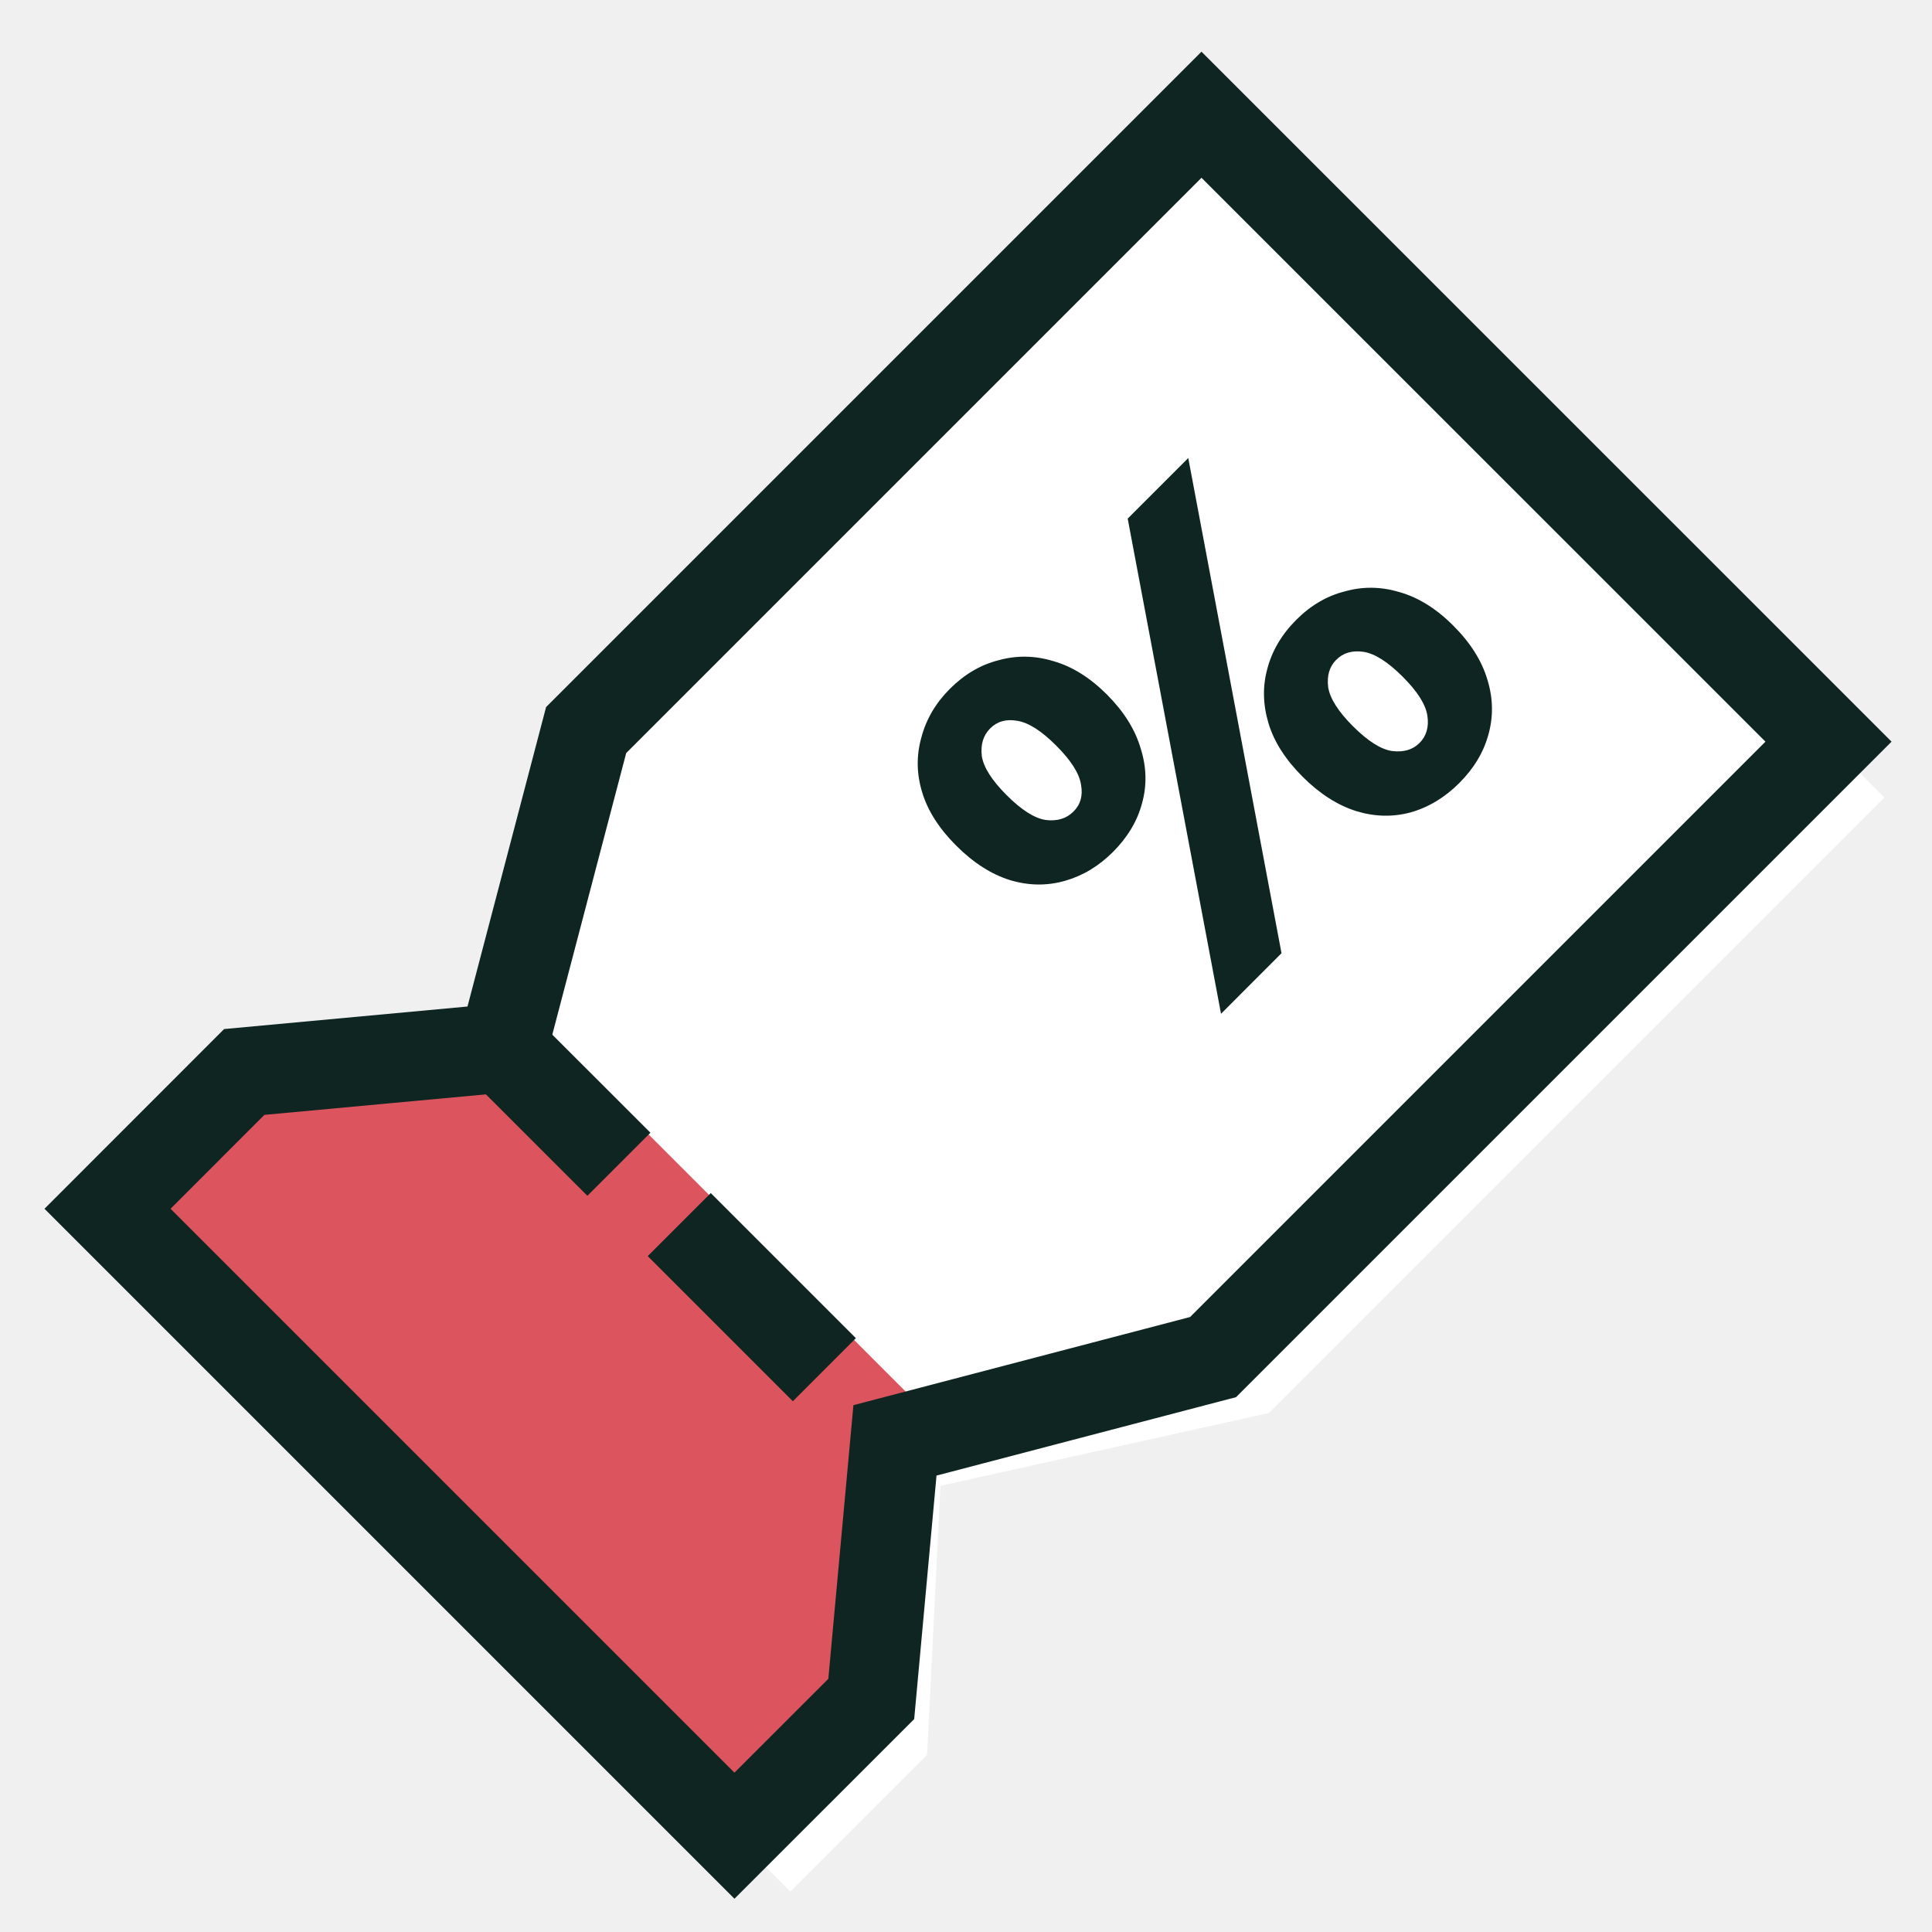
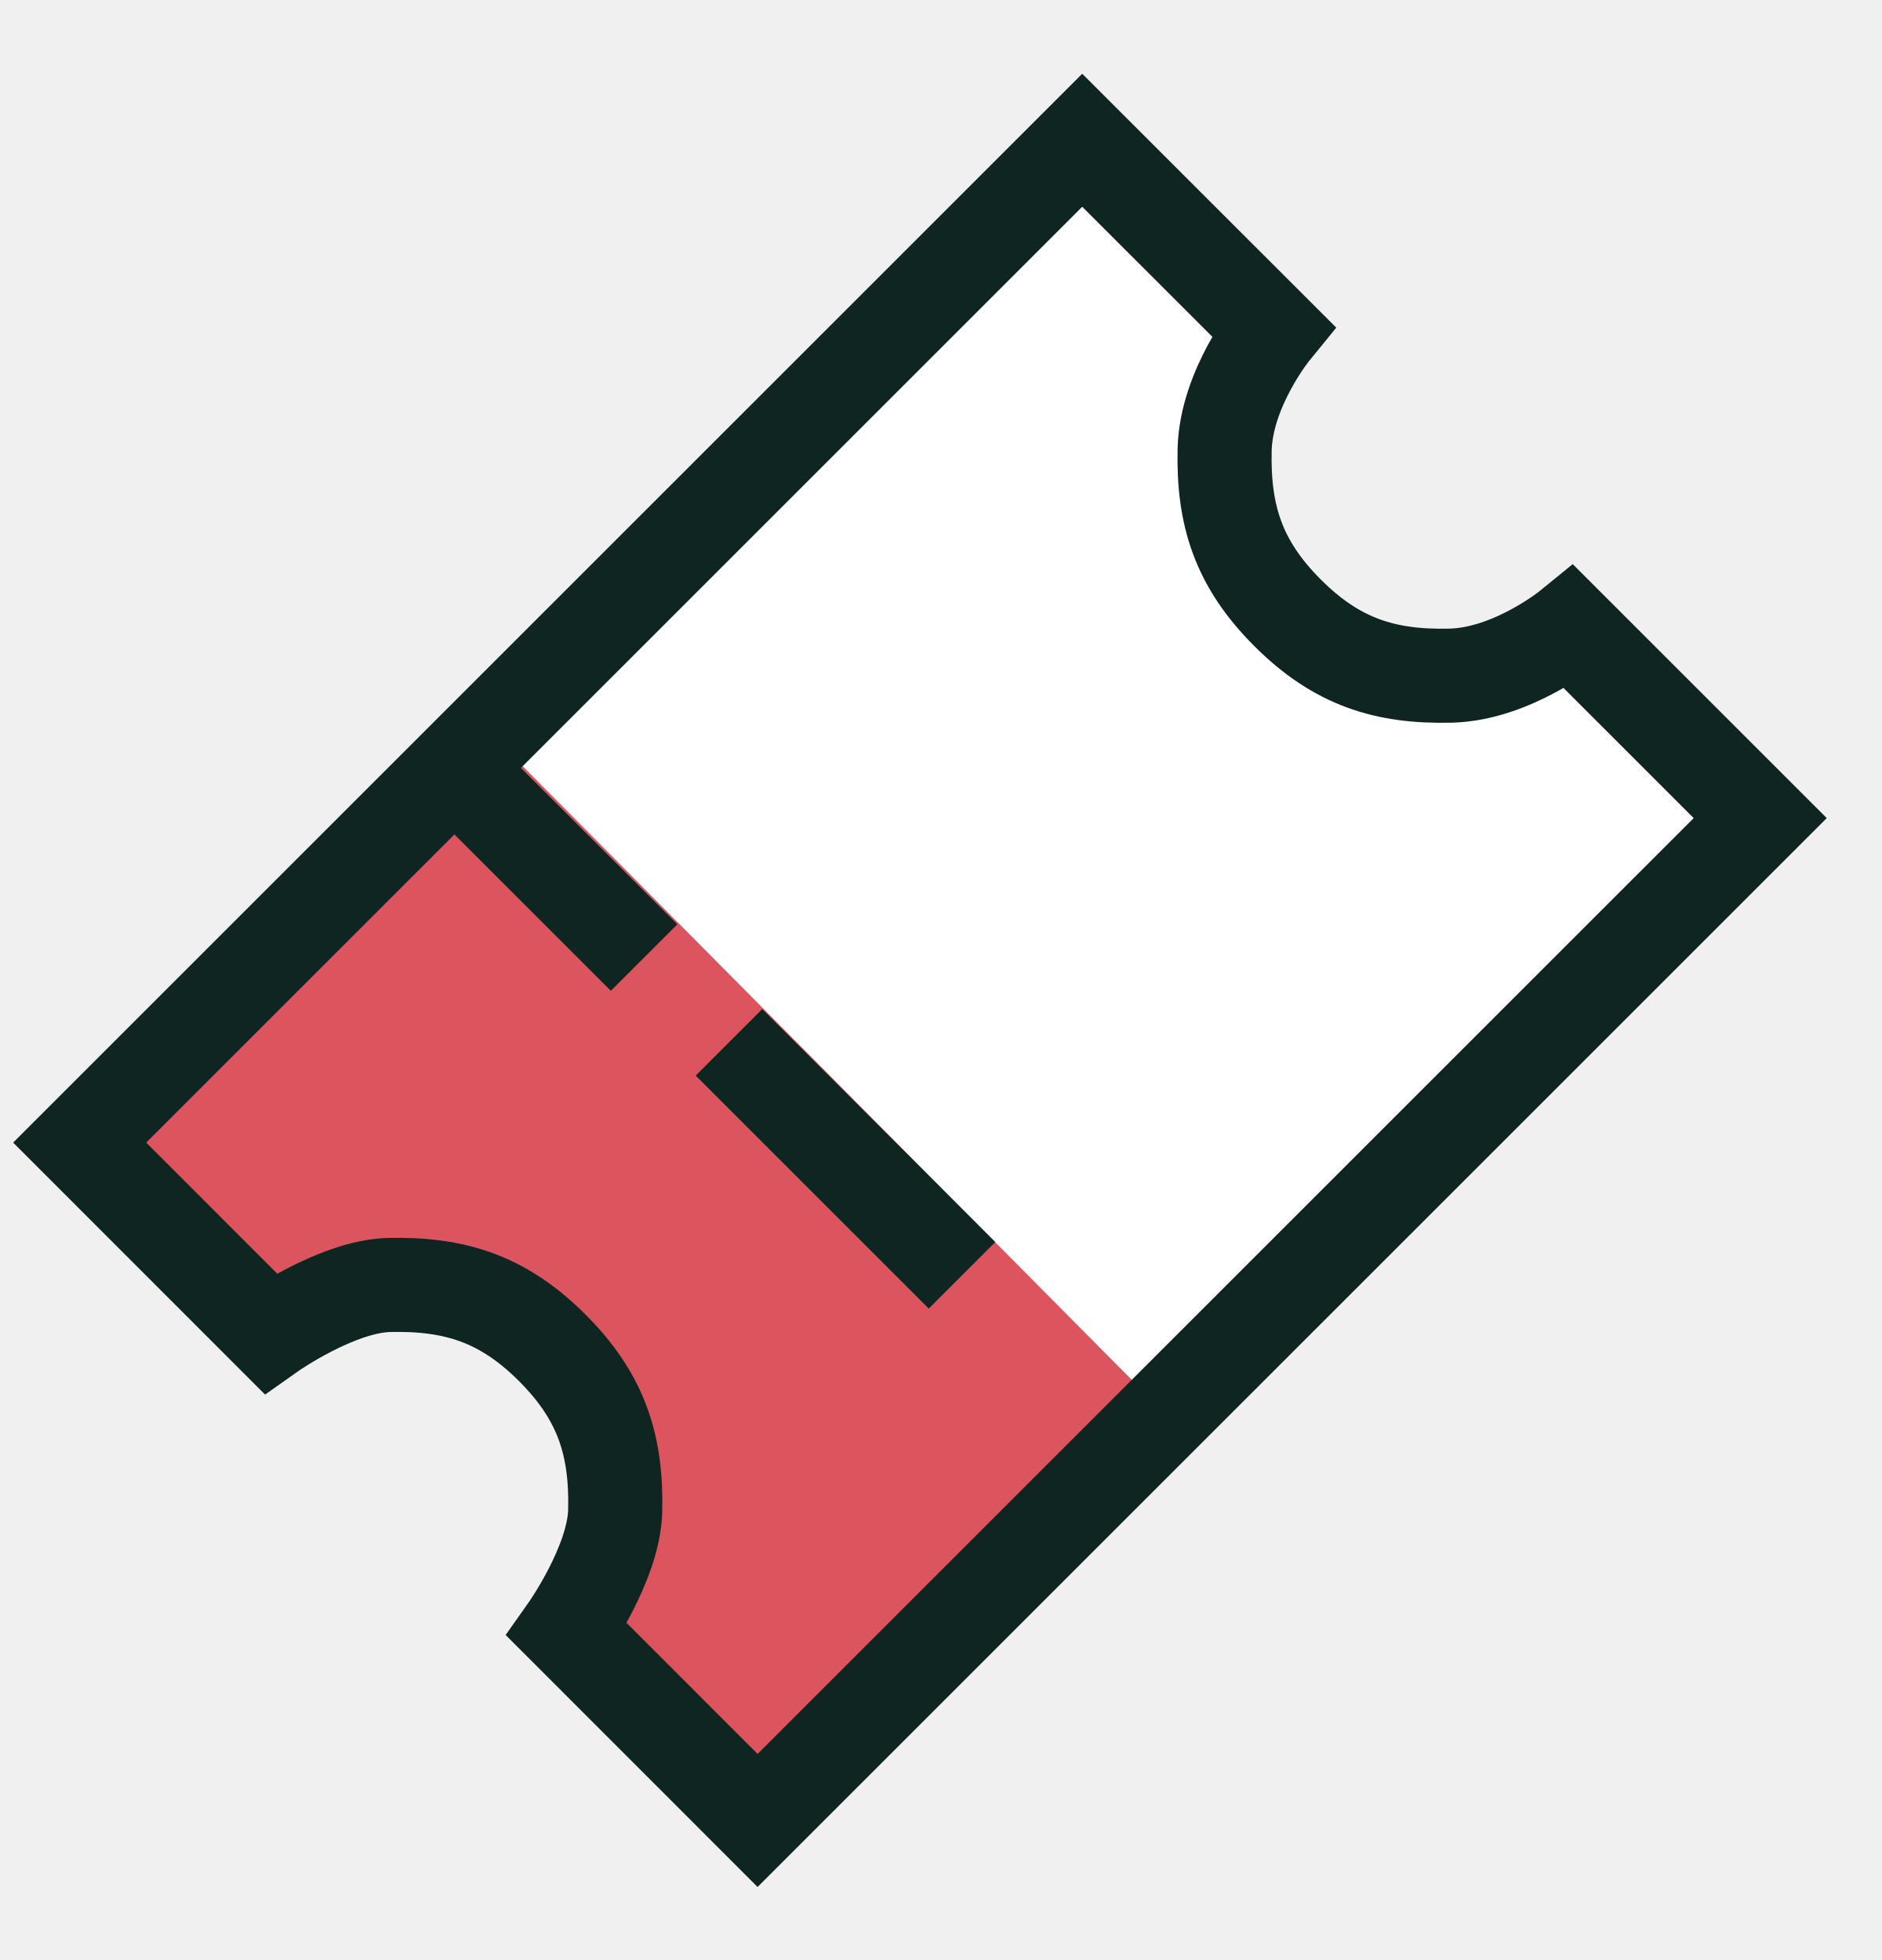
- <svg xmlns="http://www.w3.org/2000/svg" width="26" height="26" viewBox="0 0 26 26" fill="none">
-   <path d="M8.052 22.871L1.447 16.267L3.287 14.426L6.906 14.245L7.888 9.825L8.808 8.905L16.169 1.544L22.774 8.149L25.359 10.733L17.997 18.095L17.077 19.015L12.656 19.995L12.476 23.616L10.636 25.456L8.052 22.871Z" fill="white" />
-   <path d="M7.584 22.404L1.447 16.267L3.484 14.229L7.185 13.723L12.527 19.066L12.023 22.768L9.986 24.805L7.584 22.404Z" fill="#DC555E" />
-   <path d="M7.511 22.331L1.447 16.267L3.287 14.426L6.765 14.104L7.888 9.825L8.808 8.905L16.169 1.544L22.234 7.608L24.607 9.981L17.245 17.343L16.325 18.263L12.044 19.384L11.725 22.864L9.884 24.704L7.511 22.331Z" stroke="#0E2522" stroke-width="1.2" />
-   <path d="M11.094 18.433L9.141 16.48" stroke="#0E2522" stroke-width="1.2" />
-   <path d="M8.329 15.668L6.704 14.044" stroke="#0E2522" stroke-width="1.2" />
-   <path d="M16.432 13.643L15.176 6.979L15.991 6.164L17.246 12.828L16.432 13.643ZM14.978 11.465C14.786 11.657 14.569 11.787 14.328 11.855C14.086 11.923 13.841 11.919 13.592 11.844C13.339 11.765 13.098 11.61 12.868 11.38C12.638 11.15 12.485 10.911 12.41 10.662C12.334 10.413 12.331 10.168 12.399 9.926C12.463 9.681 12.591 9.462 12.783 9.27C12.979 9.074 13.198 8.946 13.439 8.885C13.681 8.818 13.926 8.821 14.175 8.897C14.427 8.968 14.669 9.119 14.899 9.349C15.125 9.576 15.276 9.817 15.351 10.073C15.431 10.326 15.436 10.573 15.368 10.814C15.304 11.052 15.174 11.269 14.978 11.465ZM14.446 10.922C14.541 10.828 14.575 10.707 14.548 10.56C14.525 10.409 14.414 10.234 14.214 10.034C14.014 9.834 13.839 9.723 13.688 9.7C13.541 9.674 13.421 9.708 13.326 9.802C13.232 9.896 13.194 10.021 13.213 10.175C13.236 10.326 13.347 10.501 13.547 10.701C13.747 10.901 13.922 11.012 14.073 11.035C14.228 11.054 14.352 11.016 14.446 10.922ZM19.639 10.537C19.443 10.733 19.224 10.865 18.983 10.933C18.745 10.997 18.502 10.992 18.253 10.916C18.001 10.837 17.759 10.682 17.529 10.452C17.299 10.222 17.146 9.983 17.071 9.734C16.996 9.485 16.99 9.242 17.054 9.004C17.118 8.759 17.248 8.538 17.444 8.342C17.64 8.146 17.859 8.018 18.101 7.958C18.342 7.89 18.587 7.894 18.836 7.969C19.089 8.041 19.33 8.191 19.56 8.422C19.79 8.652 19.943 8.895 20.018 9.151C20.094 9.4 20.098 9.645 20.03 9.887C19.965 10.124 19.835 10.341 19.639 10.537ZM19.102 10C19.196 9.906 19.232 9.783 19.209 9.632C19.187 9.481 19.076 9.306 18.876 9.106C18.676 8.906 18.5 8.795 18.349 8.772C18.199 8.75 18.076 8.785 17.982 8.88C17.891 8.97 17.855 9.093 17.874 9.247C17.897 9.398 18.008 9.574 18.208 9.774C18.408 9.973 18.583 10.085 18.734 10.107C18.889 10.126 19.011 10.09 19.102 10Z" fill="#0E2522" />
+ <svg xmlns="http://www.w3.org/2000/svg" width="24" height="25" viewBox="0 0 24 25" fill="none">
+   <path d="M22.446 10.435L9.661 23.22L7.229 20.788C7.229 20.788 7.829 19.941 7.844 19.272C7.864 18.44 7.672 17.821 7.043 17.192C6.414 16.563 5.795 16.371 4.963 16.39C4.294 16.406 3.447 17.006 3.447 17.006L1.015 14.574L13.8 1.789L16.232 4.22C16.232 4.22 15.636 4.951 15.617 5.736C15.597 6.569 15.79 7.187 16.419 7.816C17.048 8.445 17.666 8.638 18.499 8.618C19.284 8.599 20.015 8.003 20.015 8.003L22.446 10.435Z" fill="white" />
+   <path d="M1.016 14.574L6.286 9.39L14.856 18.026L9.66 23.219L7.23 20.788C7.23 20.788 7.829 19.941 7.845 19.273C7.865 18.44 7.672 17.821 7.043 17.192C6.414 16.563 5.796 16.371 4.963 16.39C4.295 16.406 3.447 17.006 3.447 17.006L1.016 14.574Z" fill="#DC555E" />
+   <path d="M12.268 16.267L9.296 13.295" stroke="#0E2522" stroke-width="1.2" />
+   <path d="M8.214 12.214L5.783 9.783" stroke="#0E2522" stroke-width="1.2" />
+   <path d="M22.447 10.435L9.661 23.22L7.23 20.788C7.23 20.788 7.829 19.941 7.845 19.272C7.865 18.44 7.672 17.821 7.043 17.192C6.414 16.563 5.796 16.371 4.963 16.39C4.295 16.406 3.447 17.006 3.447 17.006L1.016 14.574L13.801 1.789L16.233 4.22C16.233 4.22 15.636 4.951 15.617 5.736C15.598 6.569 15.79 7.187 16.419 7.816C17.048 8.445 17.667 8.638 18.499 8.618C19.284 8.599 20.015 8.003 20.015 8.003L22.447 10.435Z" stroke="#0E2522" stroke-width="1.2" />
</svg>
